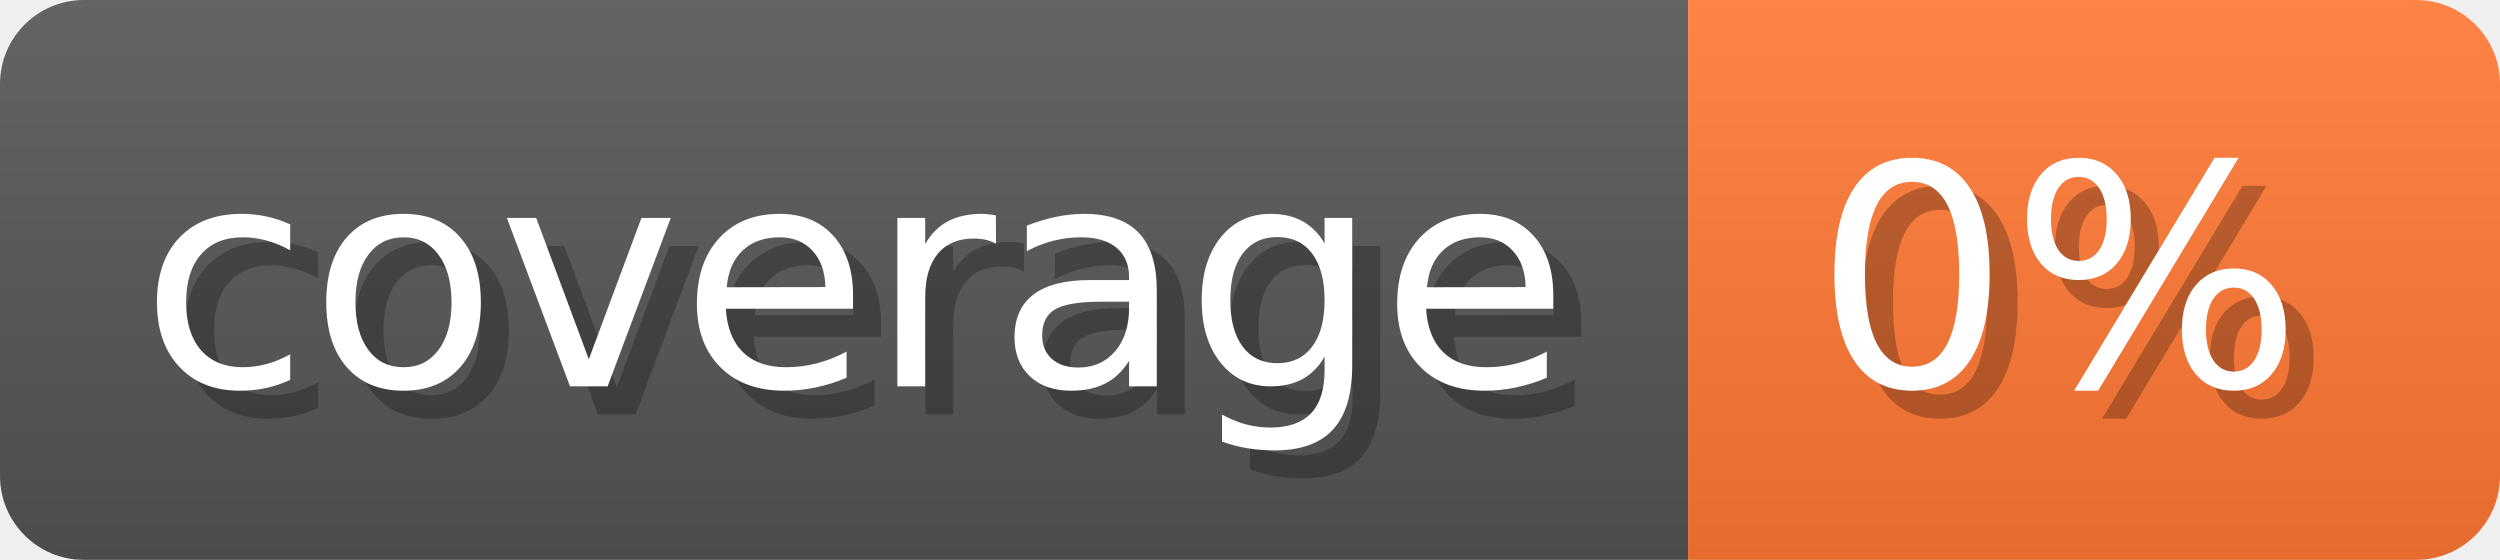
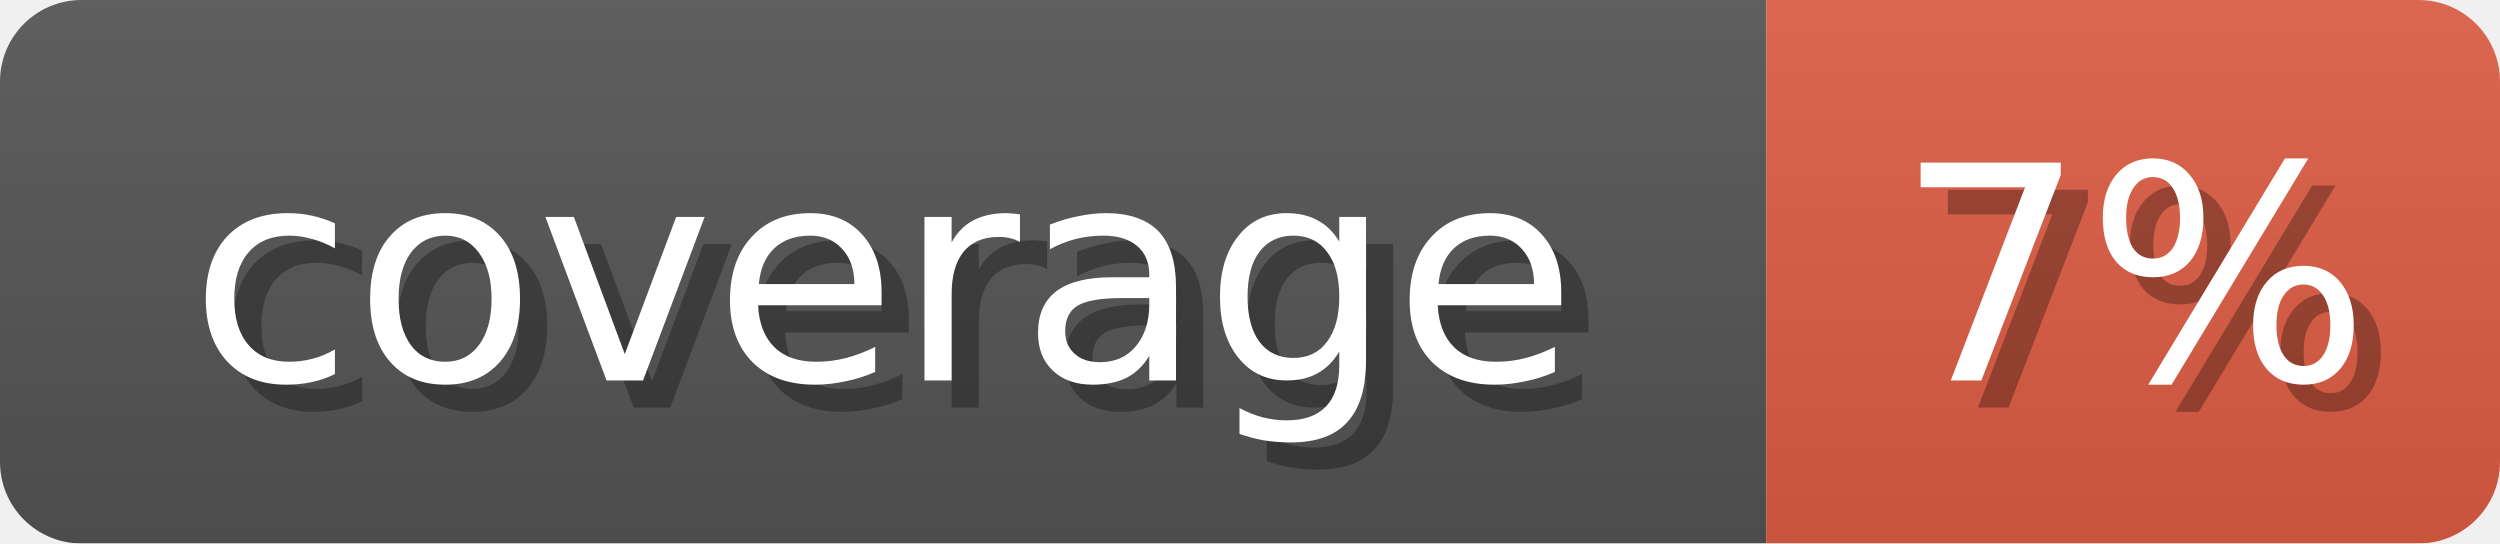
- <svg xmlns="http://www.w3.org/2000/svg" width="89.3" height="20" viewBox="0 0 893 200" role="img" aria-label="coverage: 0%">
-   <linearGradient id="GcDYN" x2="0" y2="100%">
-     <stop offset="0" stop-opacity=".1" stop-color="#EEE" />
+ <svg xmlns="http://www.w3.org/2000/svg" width="92" height="20">
+   <linearGradient id="b" x2="0" y2="100%">
+     <stop offset="0" stop-color="#bbb" stop-opacity=".1" />
    <stop offset="1" stop-opacity=".1" />
  </linearGradient>
-   <mask id="DZtfz">
-     <rect width="893" height="200" rx="30" fill="#FFF" />
+   <mask id="anybadge_1">
+     <rect width="92" height="20" rx="3" fill="#fff" />
  </mask>
-   <g mask="url(#DZtfz)">
-     <rect width="603" height="200" fill="#555" />
-     <rect width="290" height="200" fill="#F73" x="603" />
-     <rect width="893" height="200" fill="url(#GcDYN)" />
+   <g mask="url(#anybadge_1)">
+     <path fill="#555" d="M0 0h65v20H0z" />
+     <path fill="#E05D44" d="M65 0h27v20H65z" />
+     <path fill="url(#b)" d="M0 0h92v20H0z" />
  </g>
-   <g aria-hidden="true" fill="#fff" text-anchor="start" font-family="Verdana,DejaVu Sans,sans-serif" font-size="110">
-     <text x="60" y="148" textLength="503" fill="#000" opacity="0.25">coverage</text>
-     <text x="50" y="138" textLength="503">coverage</text>
-     <text x="658" y="148" textLength="190" fill="#000" opacity="0.25">0%</text>
-     <text x="648" y="138" textLength="190">0%</text>
+   <g fill="#fff" text-anchor="middle" font-family="DejaVu Sans,Verdana,Geneva,sans-serif" font-size="11">
+     <text x="33.5" y="15" fill="#010101" fill-opacity=".3">coverage</text>
+     <text x="32.5" y="14">coverage</text>
+   </g>
+   <g fill="#fff" text-anchor="middle" font-family="DejaVu Sans,Verdana,Geneva,sans-serif" font-size="11">
+     <text x="79.5" y="15" fill="#010101" fill-opacity=".3">7%</text>
+     <text x="78.5" y="14">7%</text>
  </g>
</svg>
